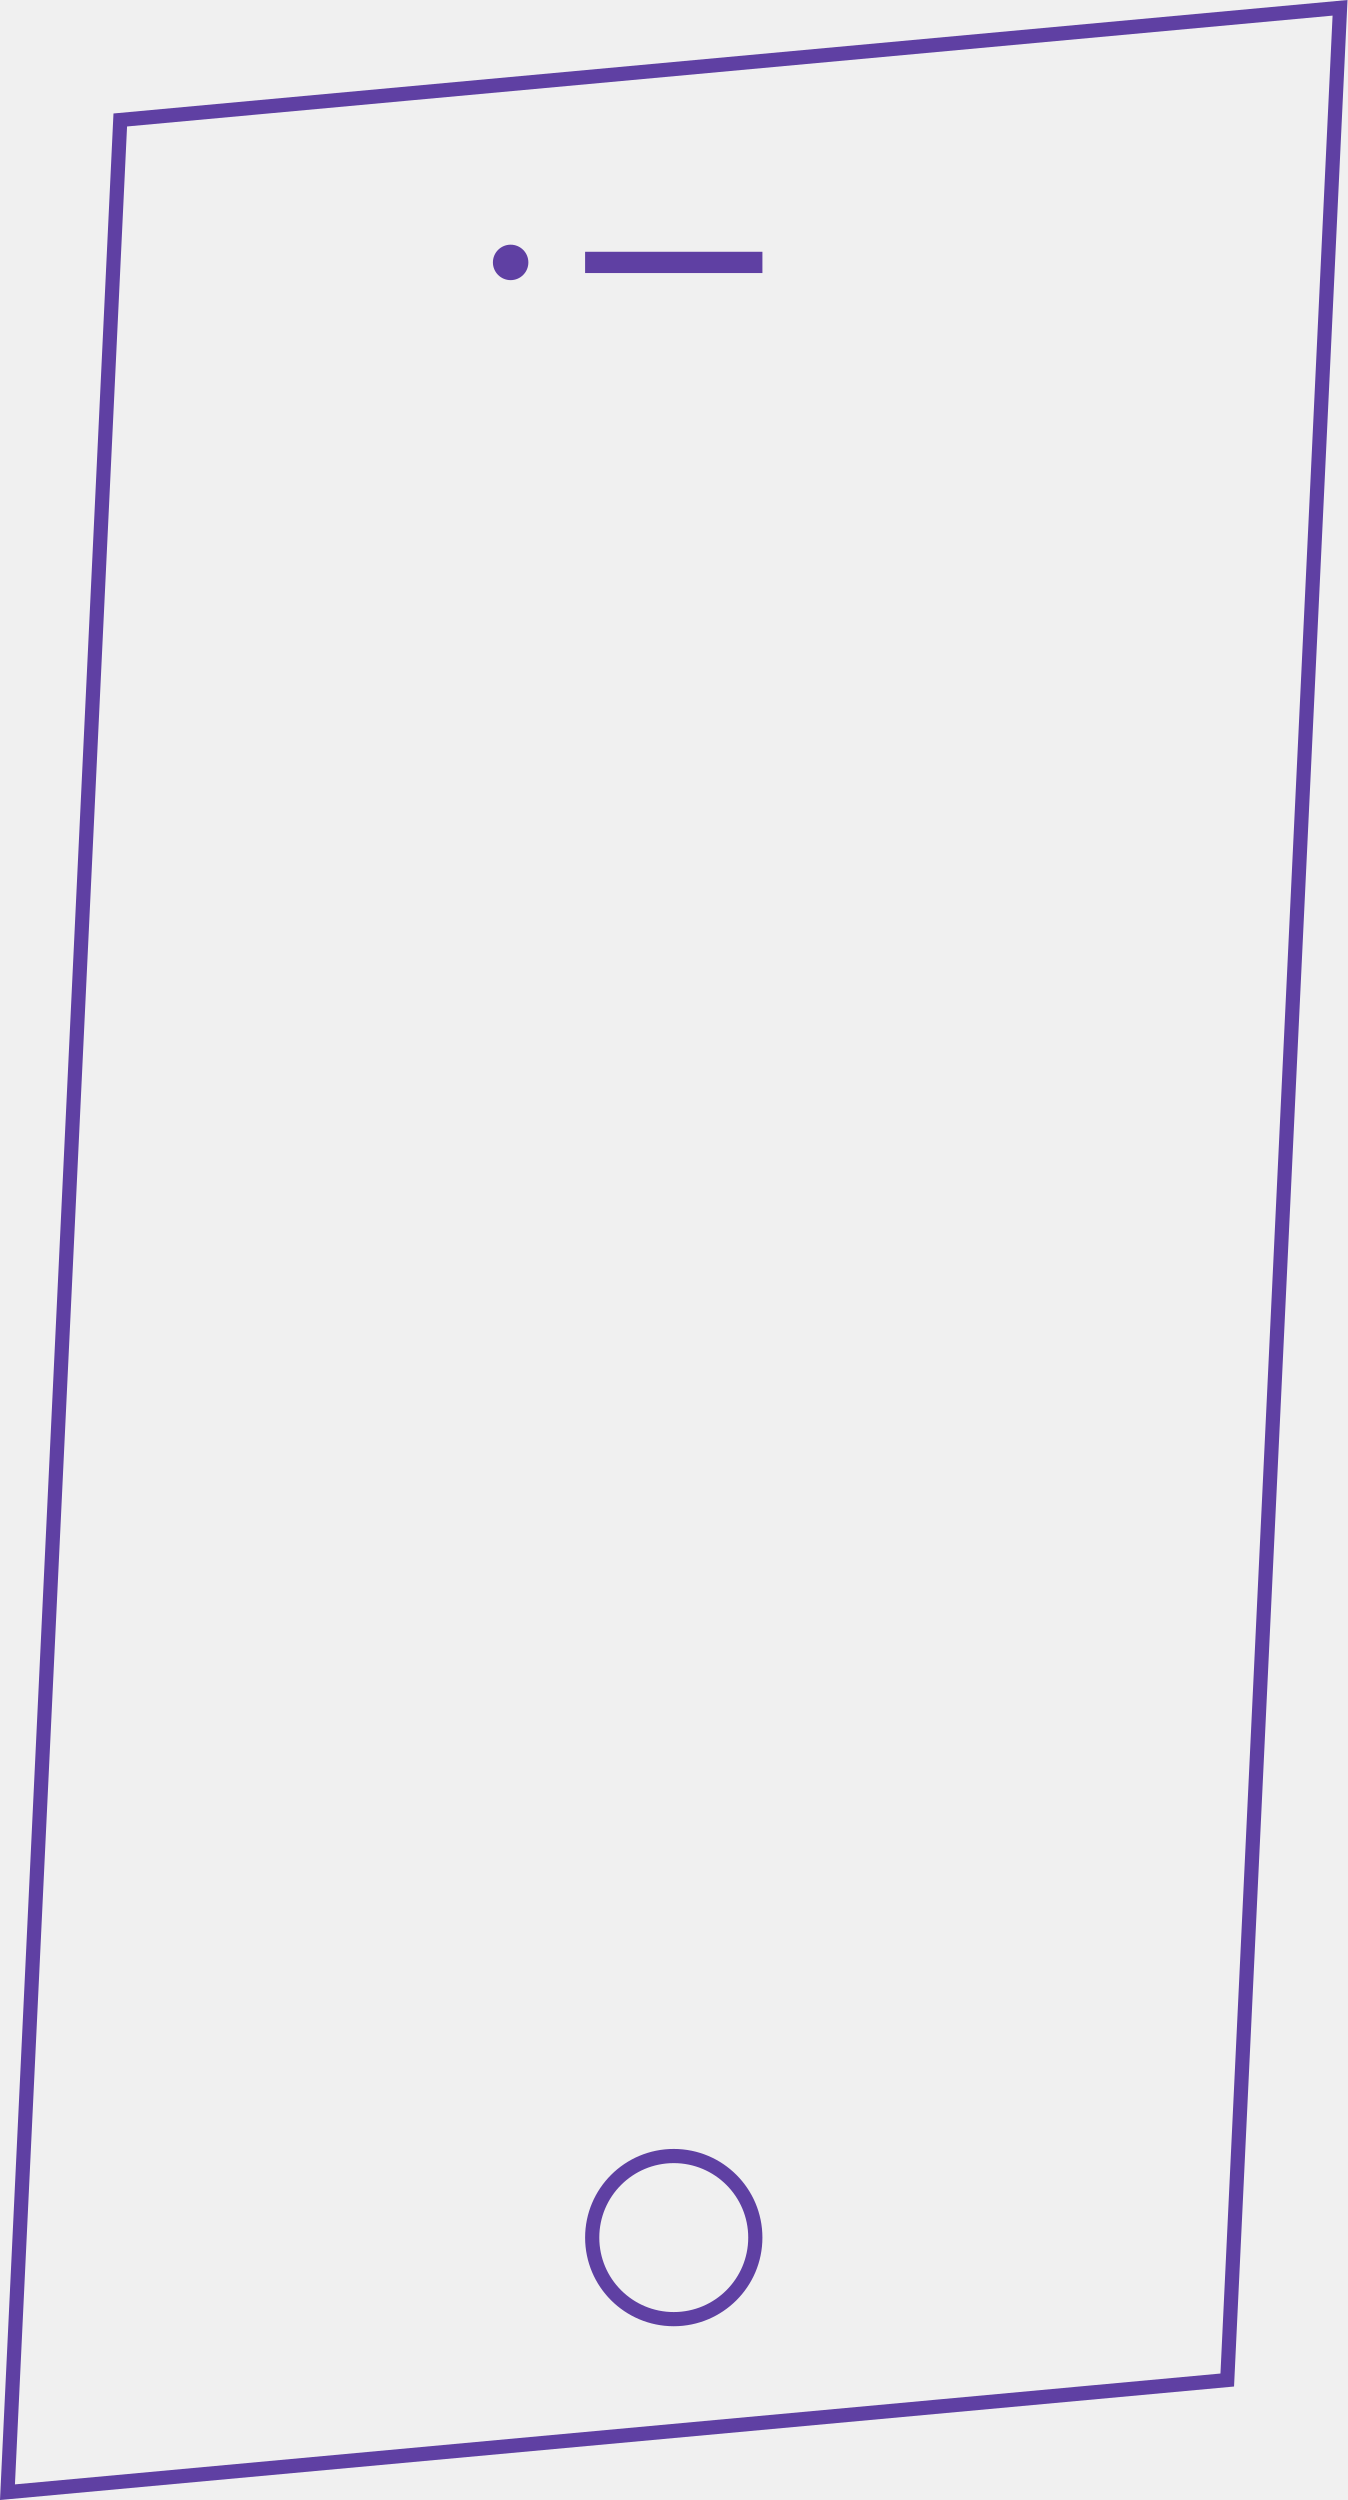
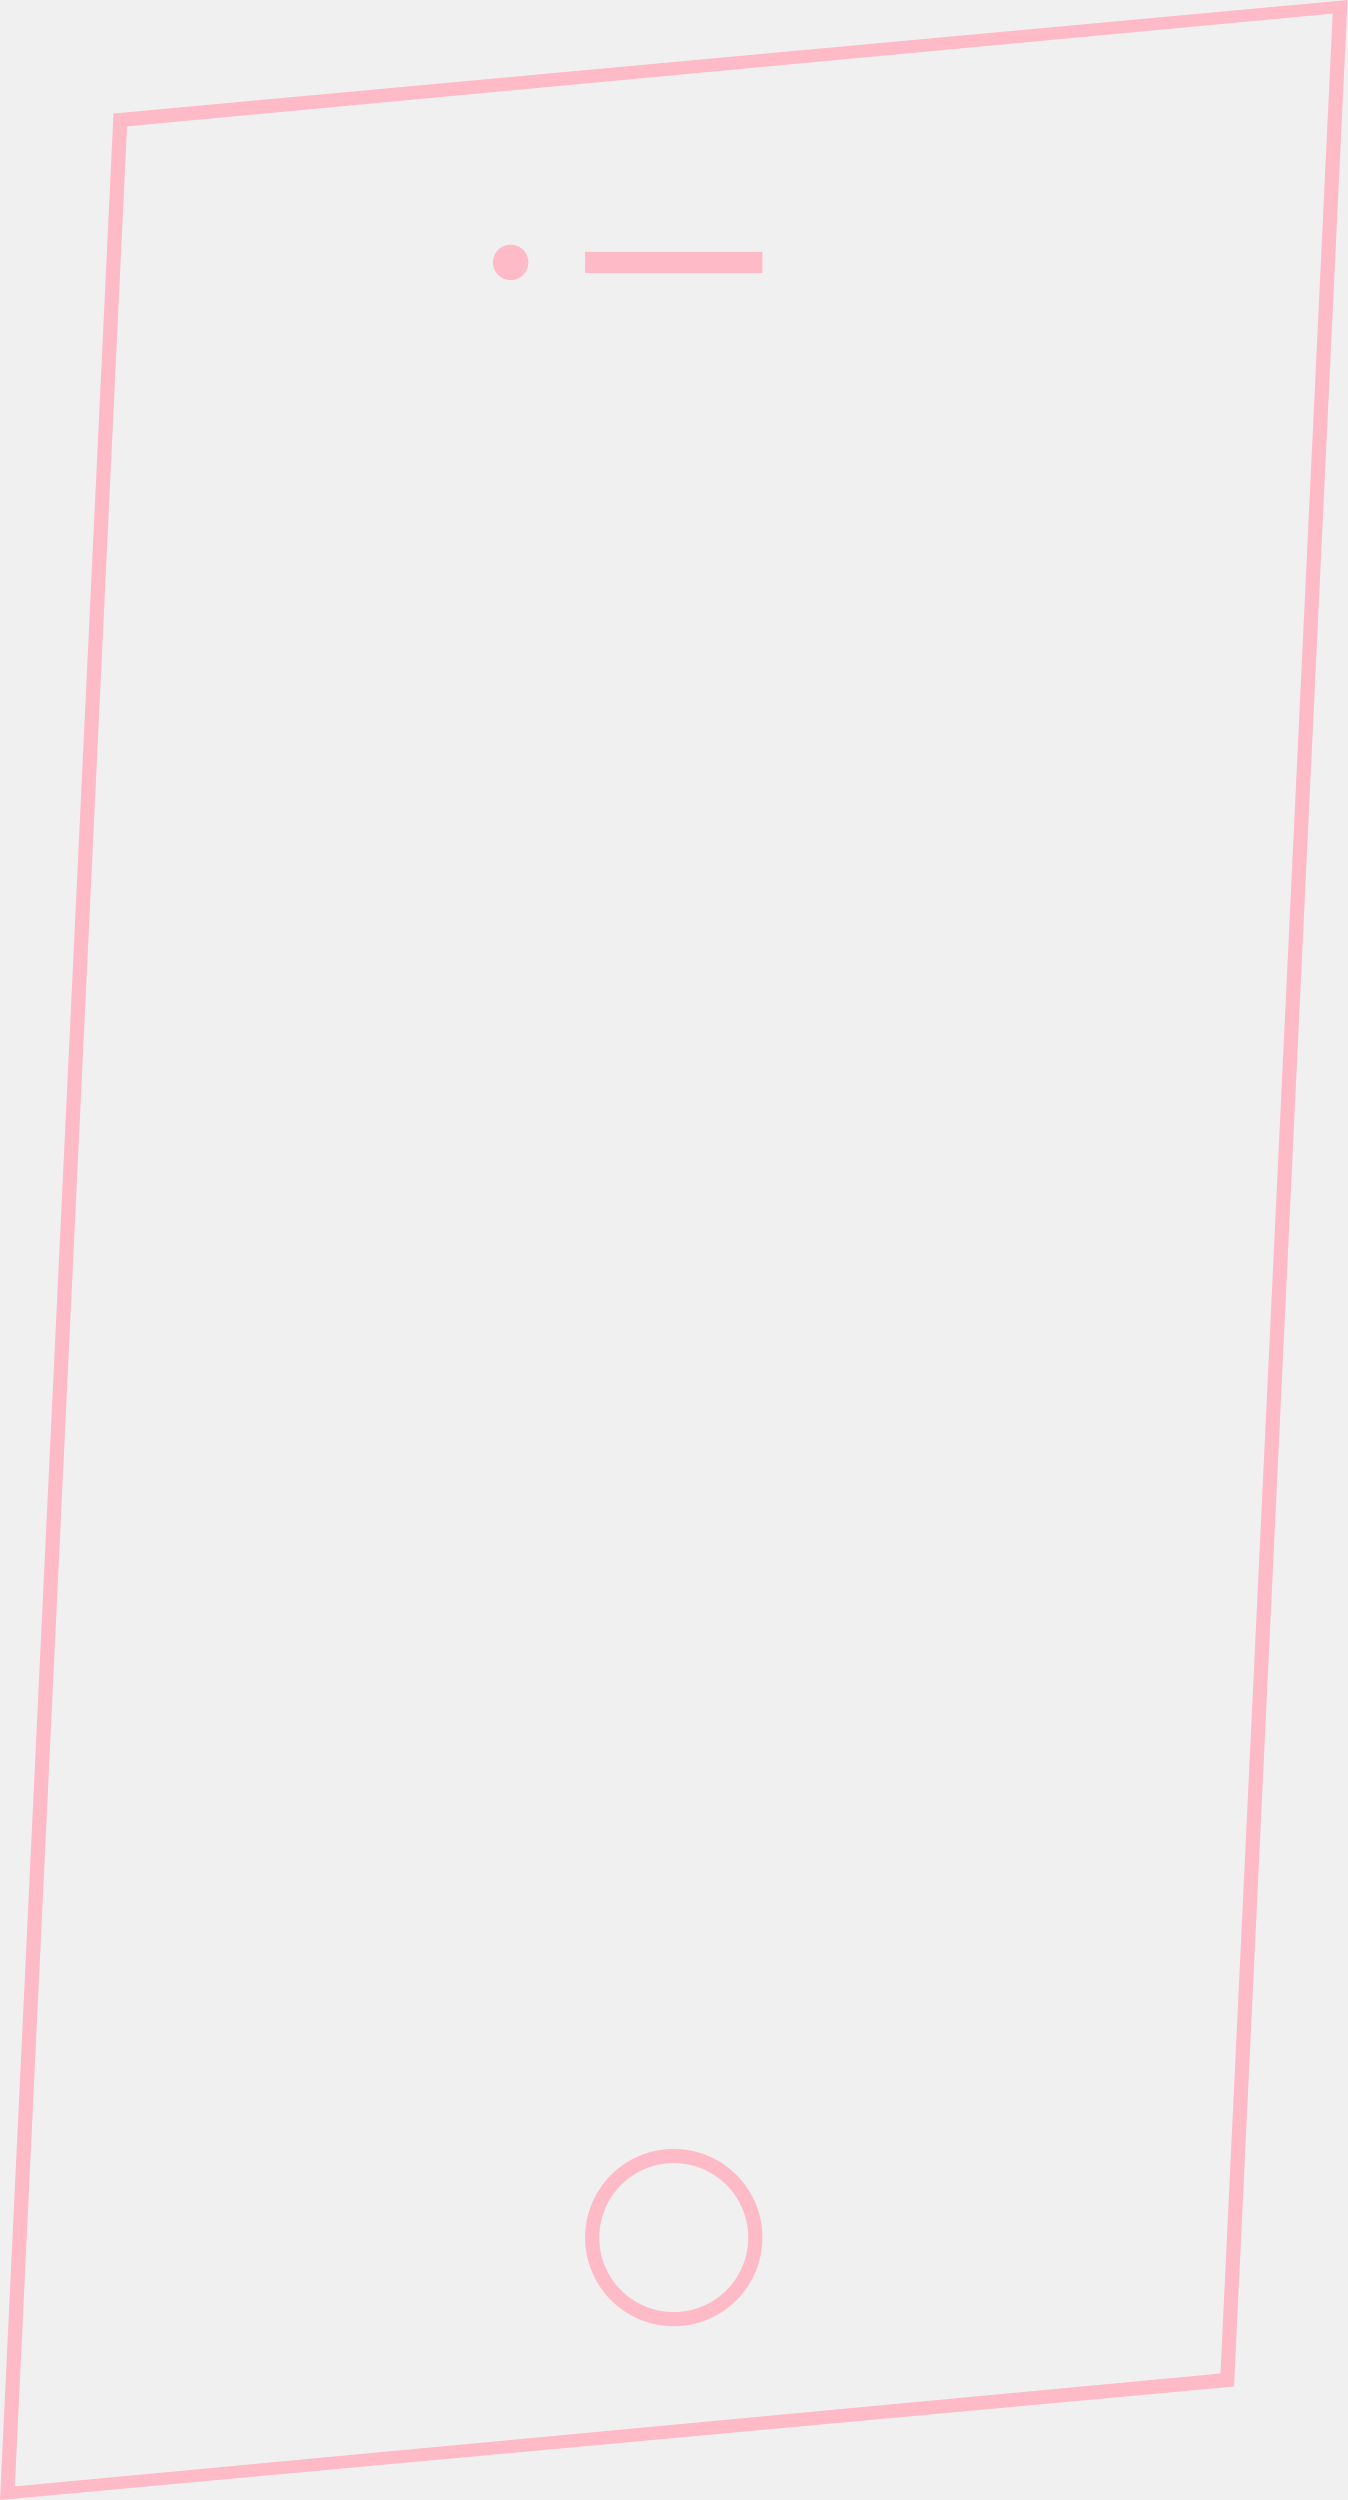
- <svg xmlns="http://www.w3.org/2000/svg" xmlns:xlink="http://www.w3.org/1999/xlink" width="380px" height="705px" viewBox="0 0 380 705" version="1.1">
-   <defs>
-     <polygon id="path-1" points="32 32 380 0 348 673 0 705" />
-     <mask id="mask-2" maskContentUnits="userSpaceOnUse" maskUnits="objectBoundingBox" x="0" y="0" width="380" height="705" fill="white">
-       <use xlink:href="#path-1" />
-     </mask>
-   </defs>
-   <g id="Page-1" stroke="none" stroke-width="1" fill="none" fill-rule="evenodd">
-     <g id="1-copy-14" transform="translate(-868, -651)">
-       <g id="Group-13" transform="translate(868, 651)">
-         <use id="Rectangle-3" stroke="#5F40A3" mask="url(#mask-2)" stroke-width="8" xlink:href="#path-1" />
-         <circle id="Oval" fill="#5F40A3" cx="144" cy="74" r="5" />
-         <rect id="Rectangle-4" fill="#5F40A3" x="165" y="71" width="50" height="6" />
-         <circle id="Oval-2" stroke="#5F40A3" stroke-width="4" cx="190" cy="631" r="23" />
-       </g>
-     </g>
+ <svg xmlns="http://www.w3.org/2000/svg" width="380" height="705" viewBox="0 0 380 705">
+   <g fill="#FFBAC8" fill-rule="evenodd">
+     <path d="M35.832 35.635L4.2 701.148l339.97-31.825L375.813 3.838 35.833 35.635zM380 0l-32 673L0 705 32 32 380 0z" />
+     <circle cx="144" cy="74" r="5" />
+     <path d="M165 71h50v6h-50zM215 631c0-13.807-11.193-25-25-25s-25 11.193-25 25 11.193 25 25 25 25-11.193 25-25zm-46 0c0-11.598 9.402-21 21-21s21 9.402 21 21-9.402 21-21 21-21-9.402-21-21z" />
  </g>
</svg>
